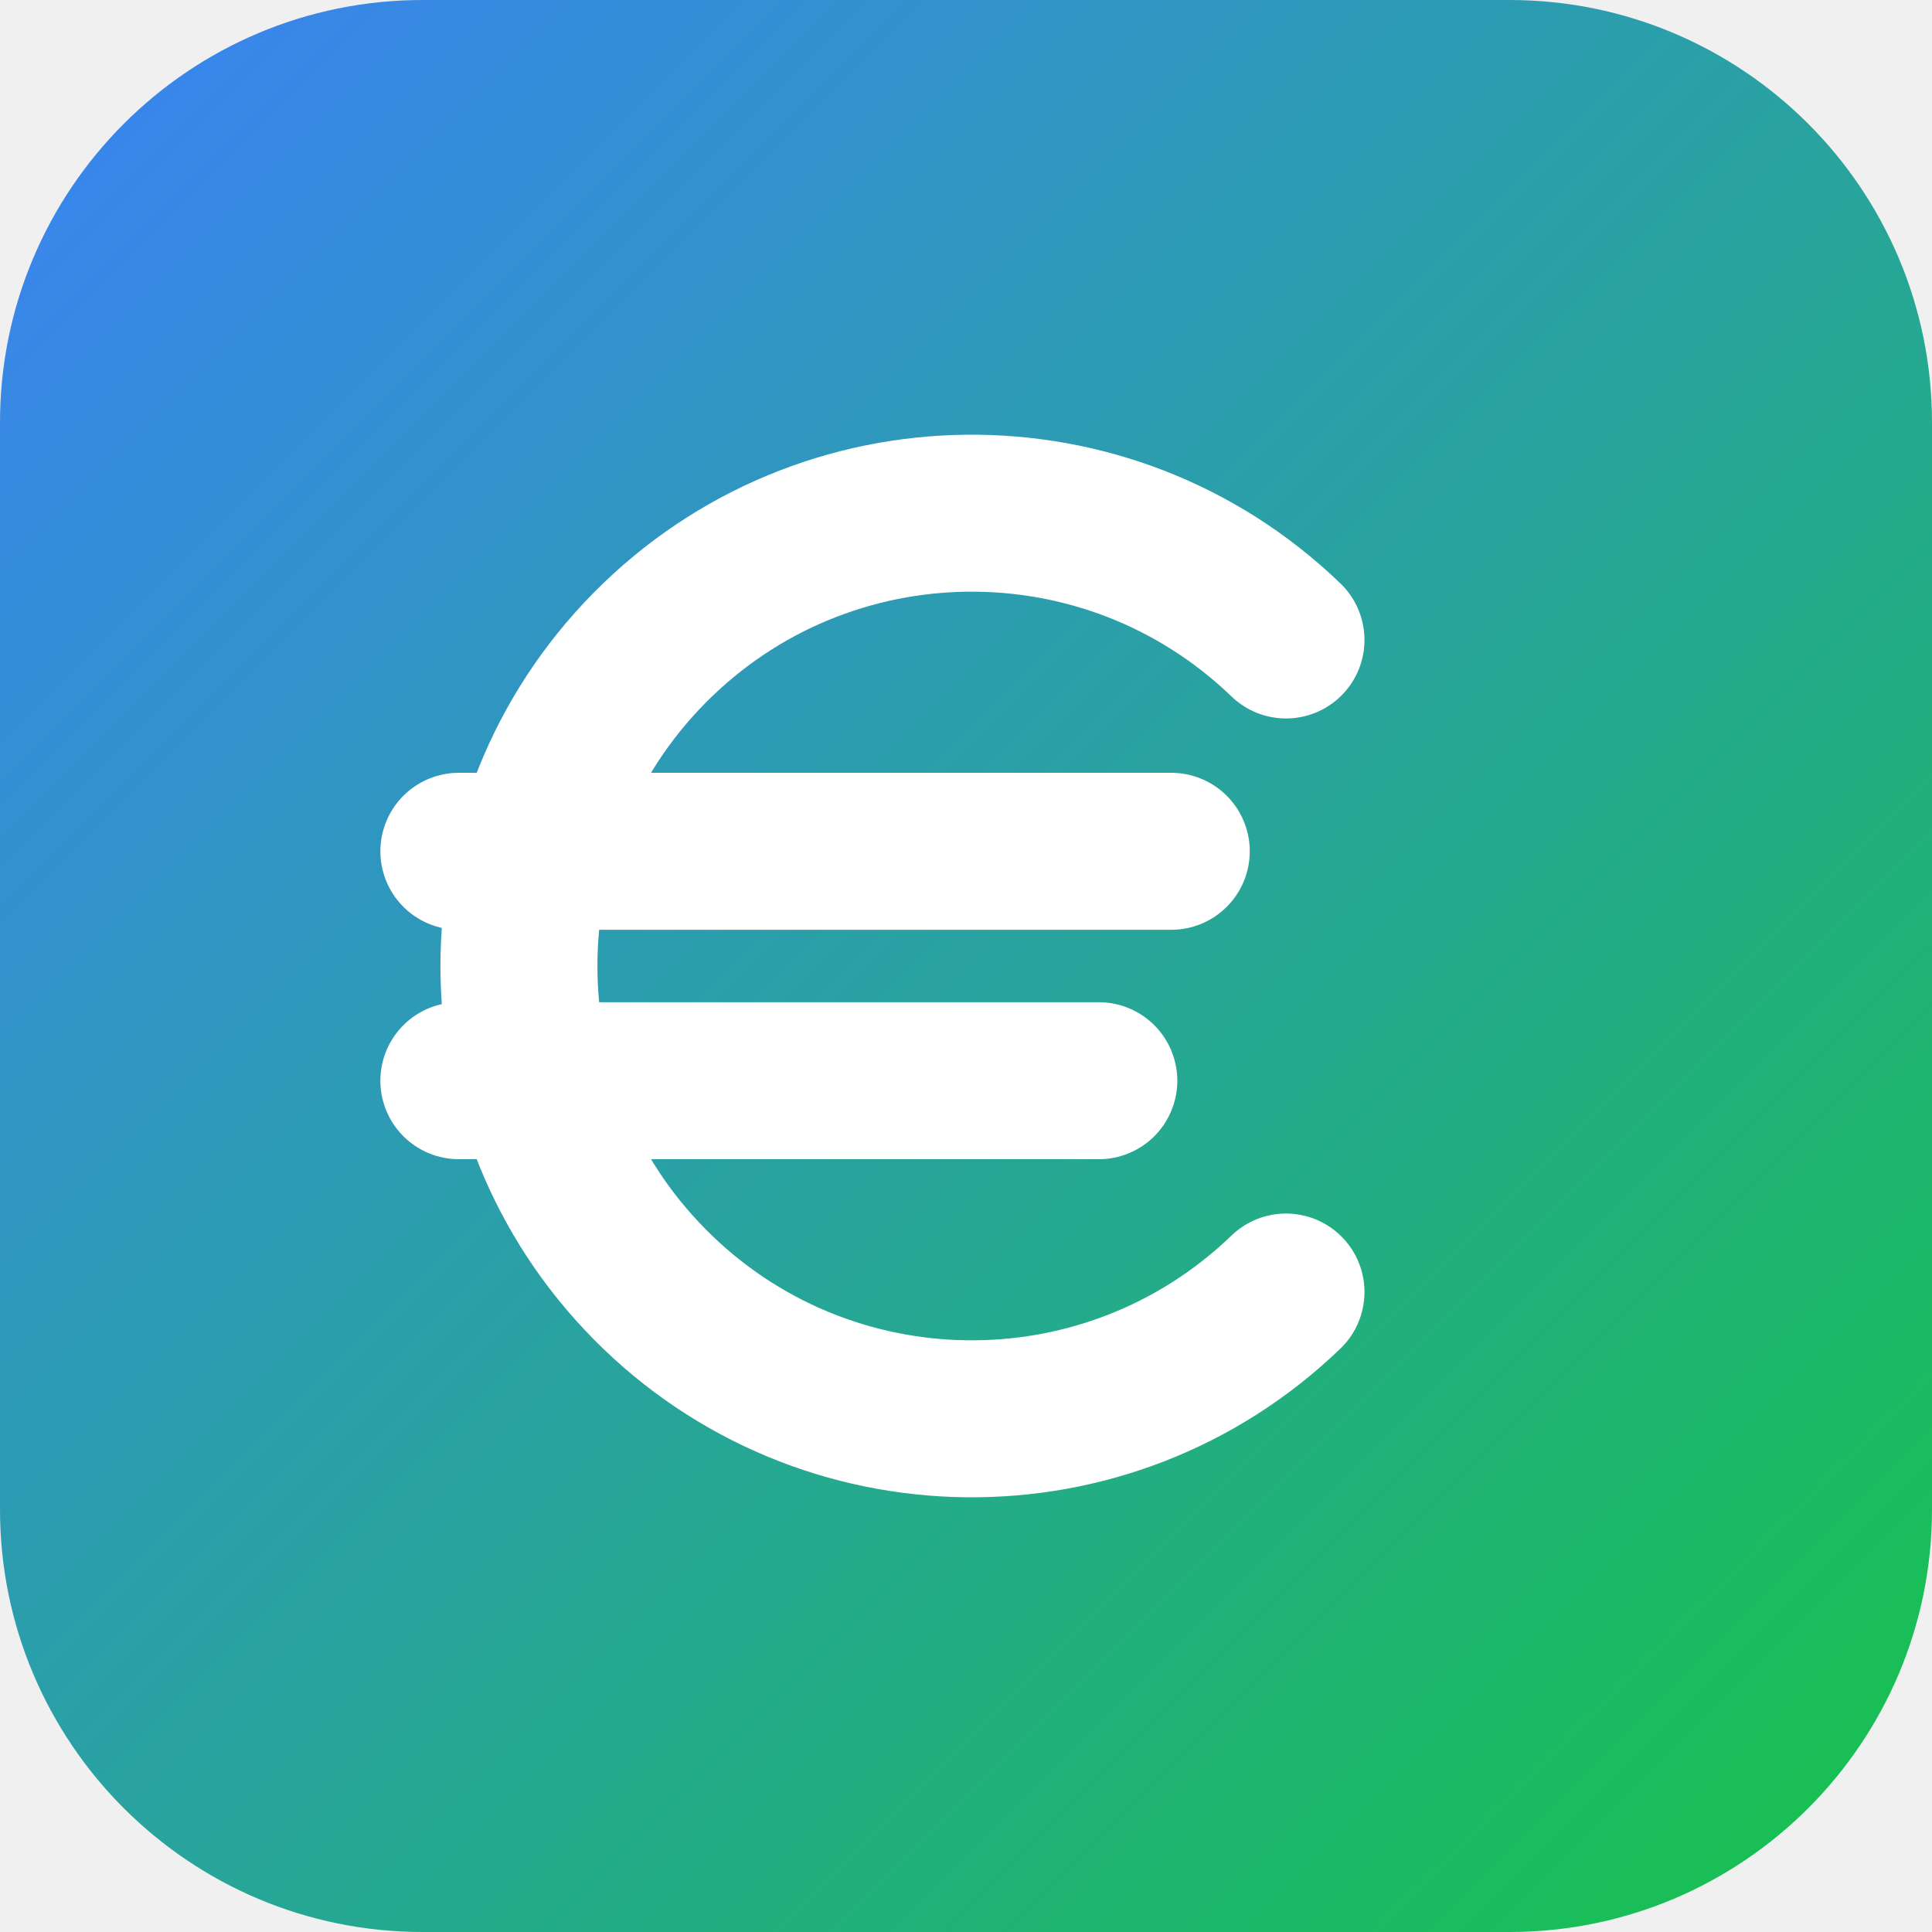
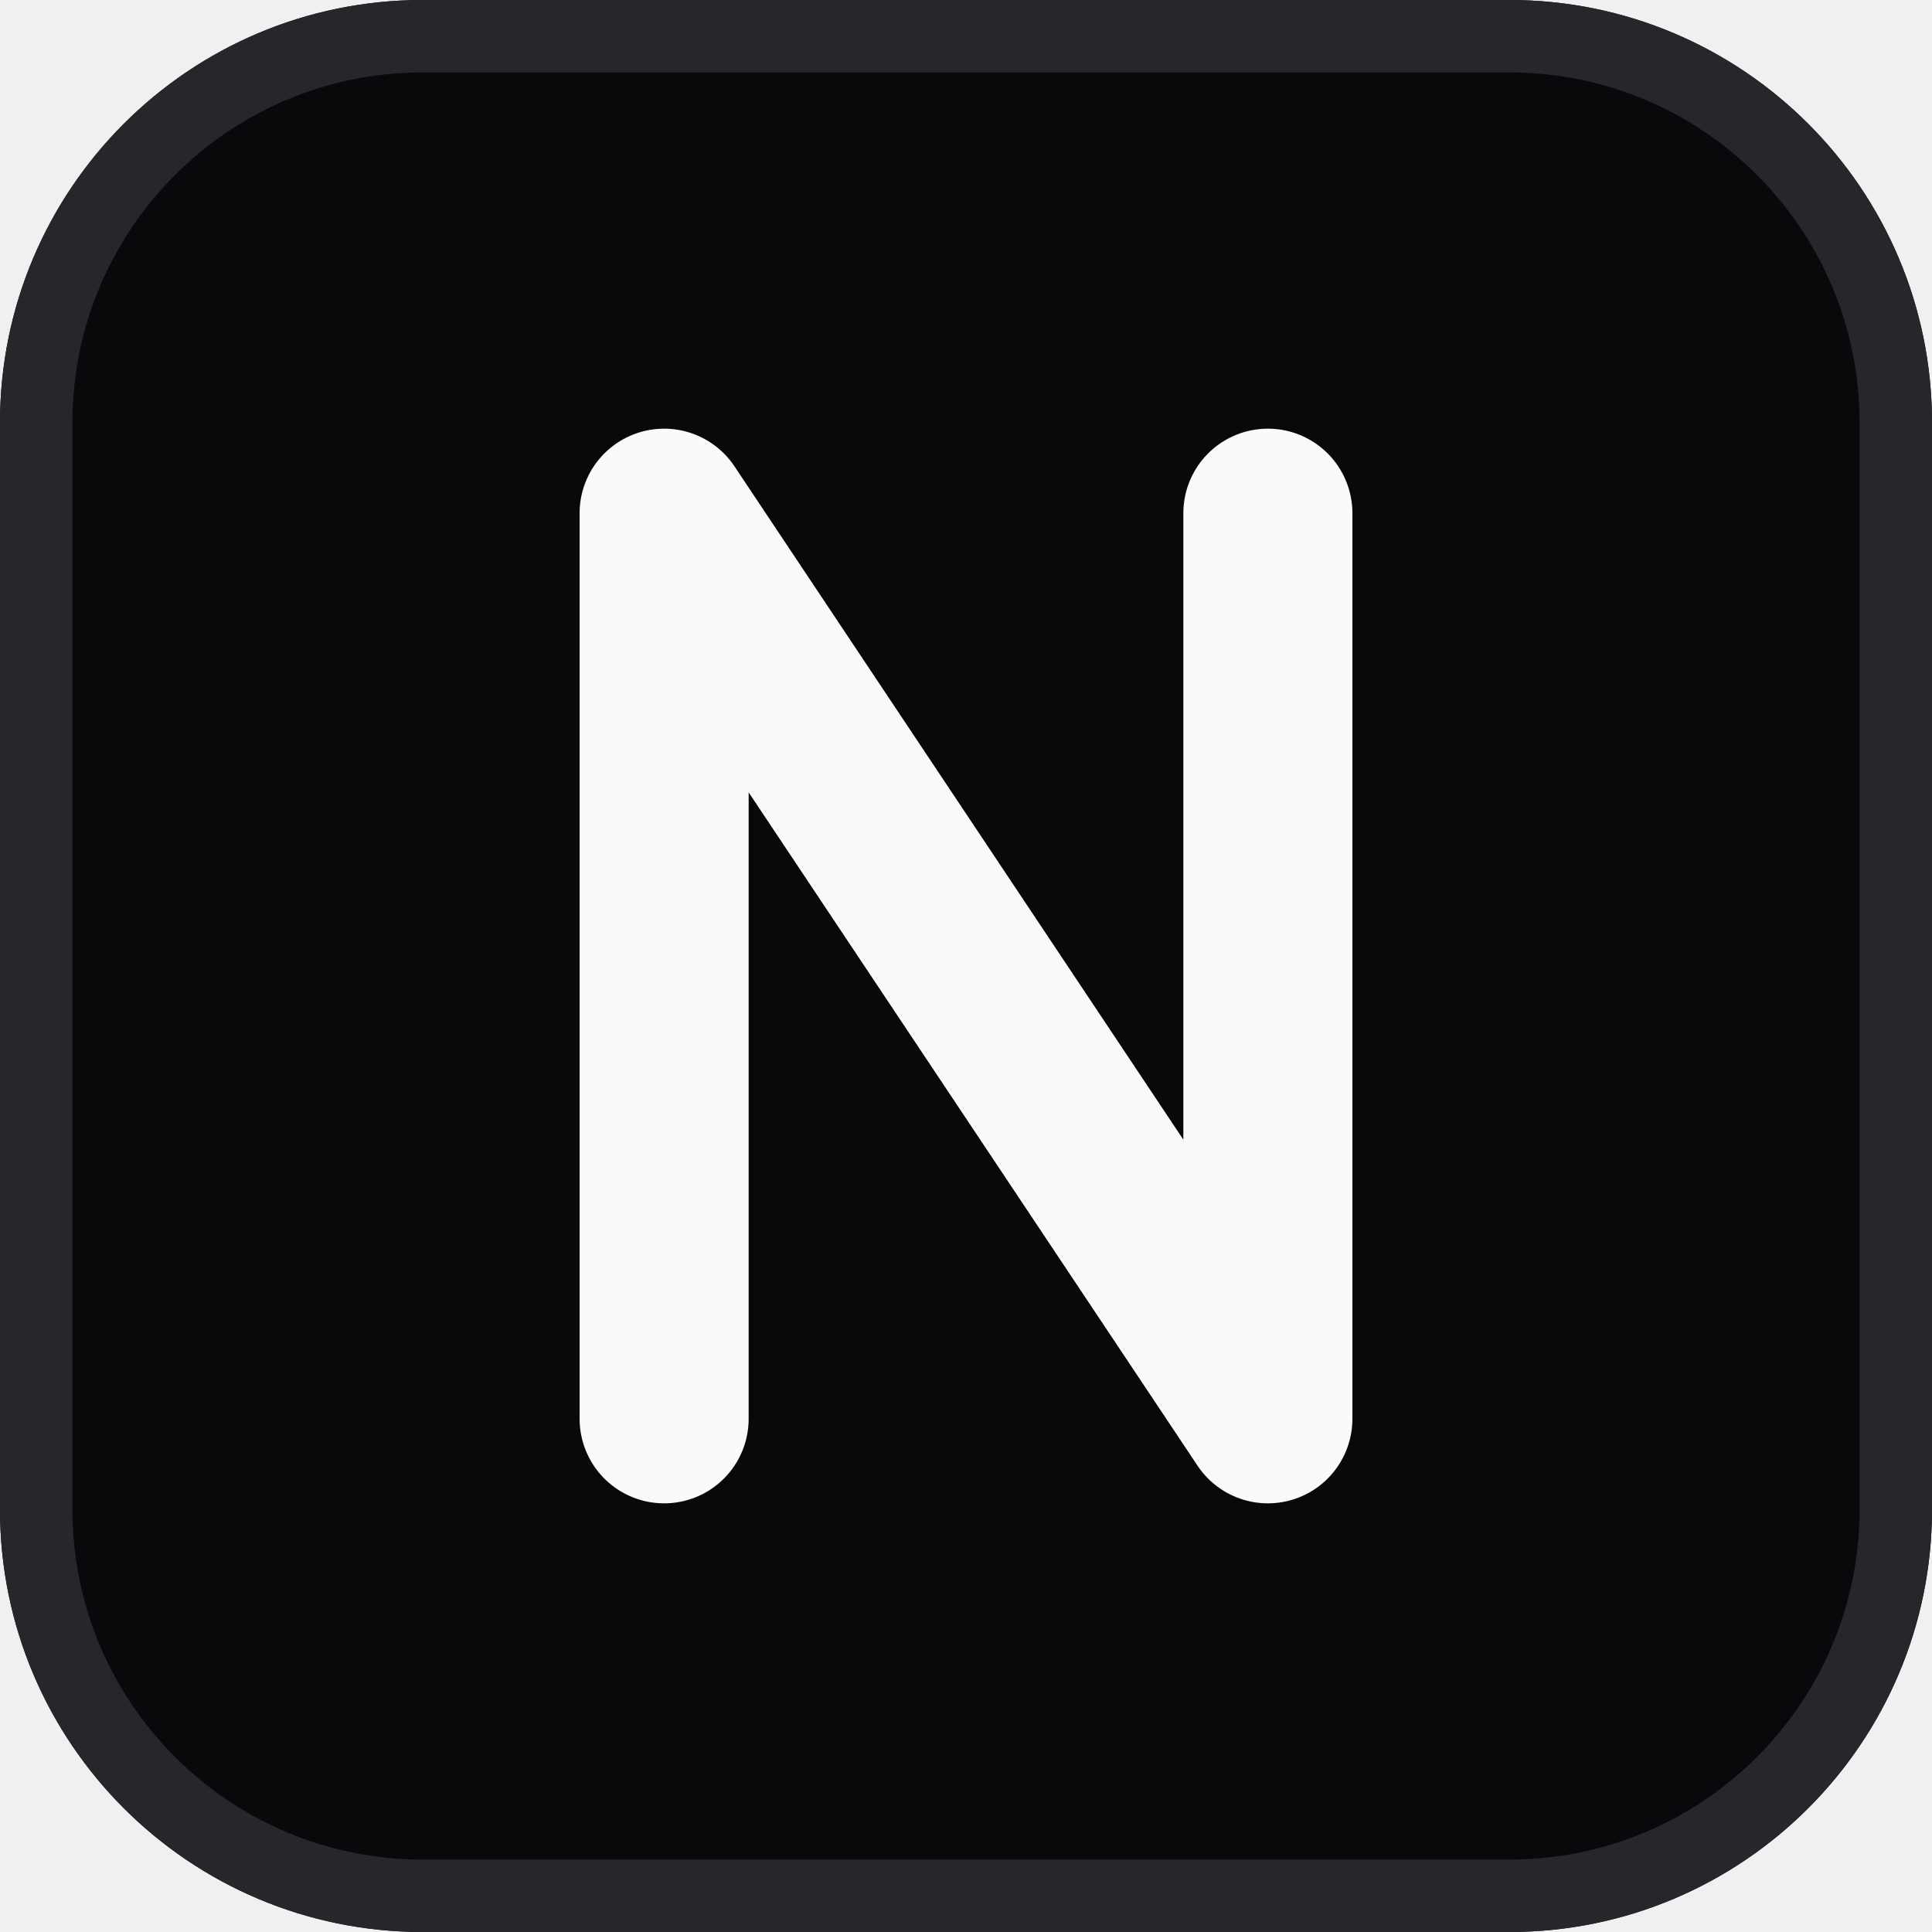
- <svg xmlns="http://www.w3.org/2000/svg" width="32" height="32" viewBox="0 0 32 32" fill="none" role="img" aria-label="Patrimonio">
-   <defs>
-     <linearGradient id="g" x1="0" y1="0" x2="32" y2="32" gradientUnits="userSpaceOnUse">
-       <stop stop-color="#3B82F6" />
-       <stop offset="1" stop-color="#16C34A" />
-     </linearGradient>
-   </defs>
-   <rect width="32" height="32" rx="7" fill="url(#g)" />
-   <g fill="none" stroke="#FFFFFF" stroke-width="2.6" stroke-linecap="round" stroke-linejoin="round">
-     <path d="M21.3 10.6 A 7.5 7.5 0 1 0 21.3 21.4" />
-     <path d="M7.6 14.1 H 19.4" />
-     <path d="M7.6 17.9 H 18.2" />
+ <svg xmlns="http://www.w3.org/2000/svg" width="32" height="32" viewBox="0 0 32 32" fill="none" role="img" aria-label="Numo">
+   <rect width="32" height="32" rx="7" fill="#09090B" />
+   <rect x="0.6" y="0.6" width="30.8" height="30.8" rx="6.4" stroke="#26262B" stroke-width="1.2" />
+   <g fill="none" stroke="#FAFAFA" stroke-width="2.8" stroke-linecap="round" stroke-linejoin="round">
+     <path d="M11 23.5 V 8.5 L 21 23.5 V 8.5" />
  </g>
</svg>
